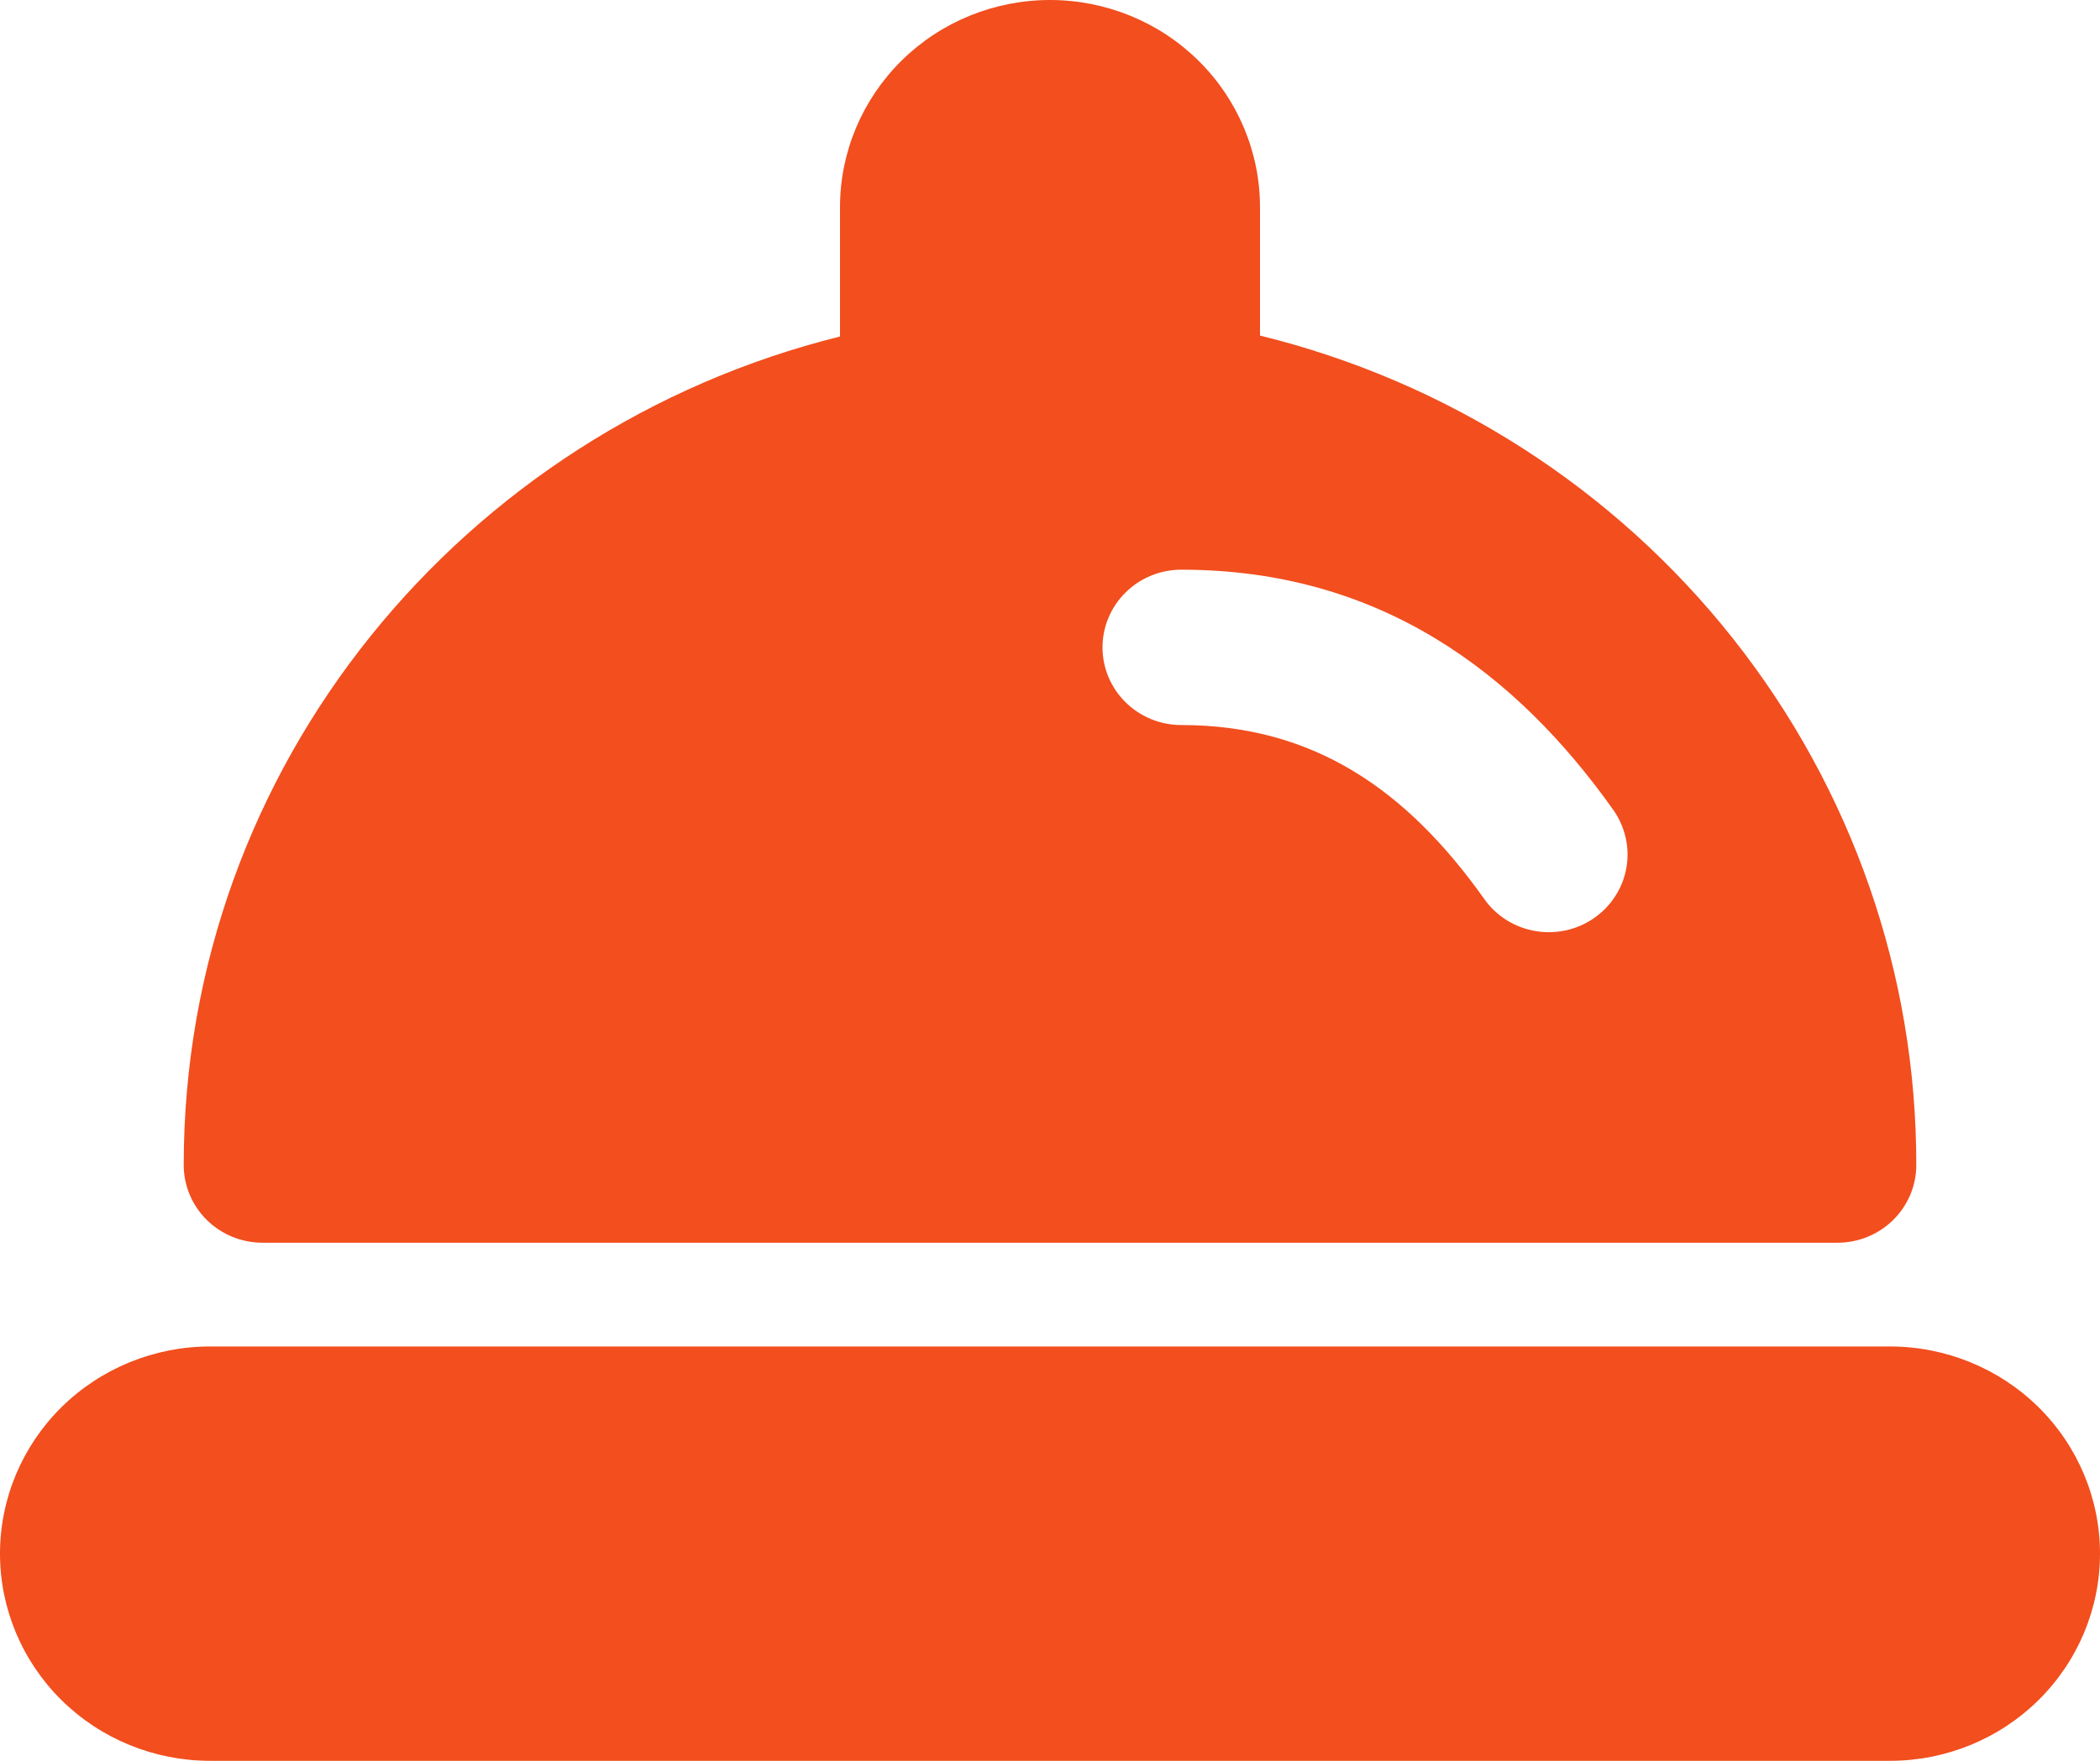
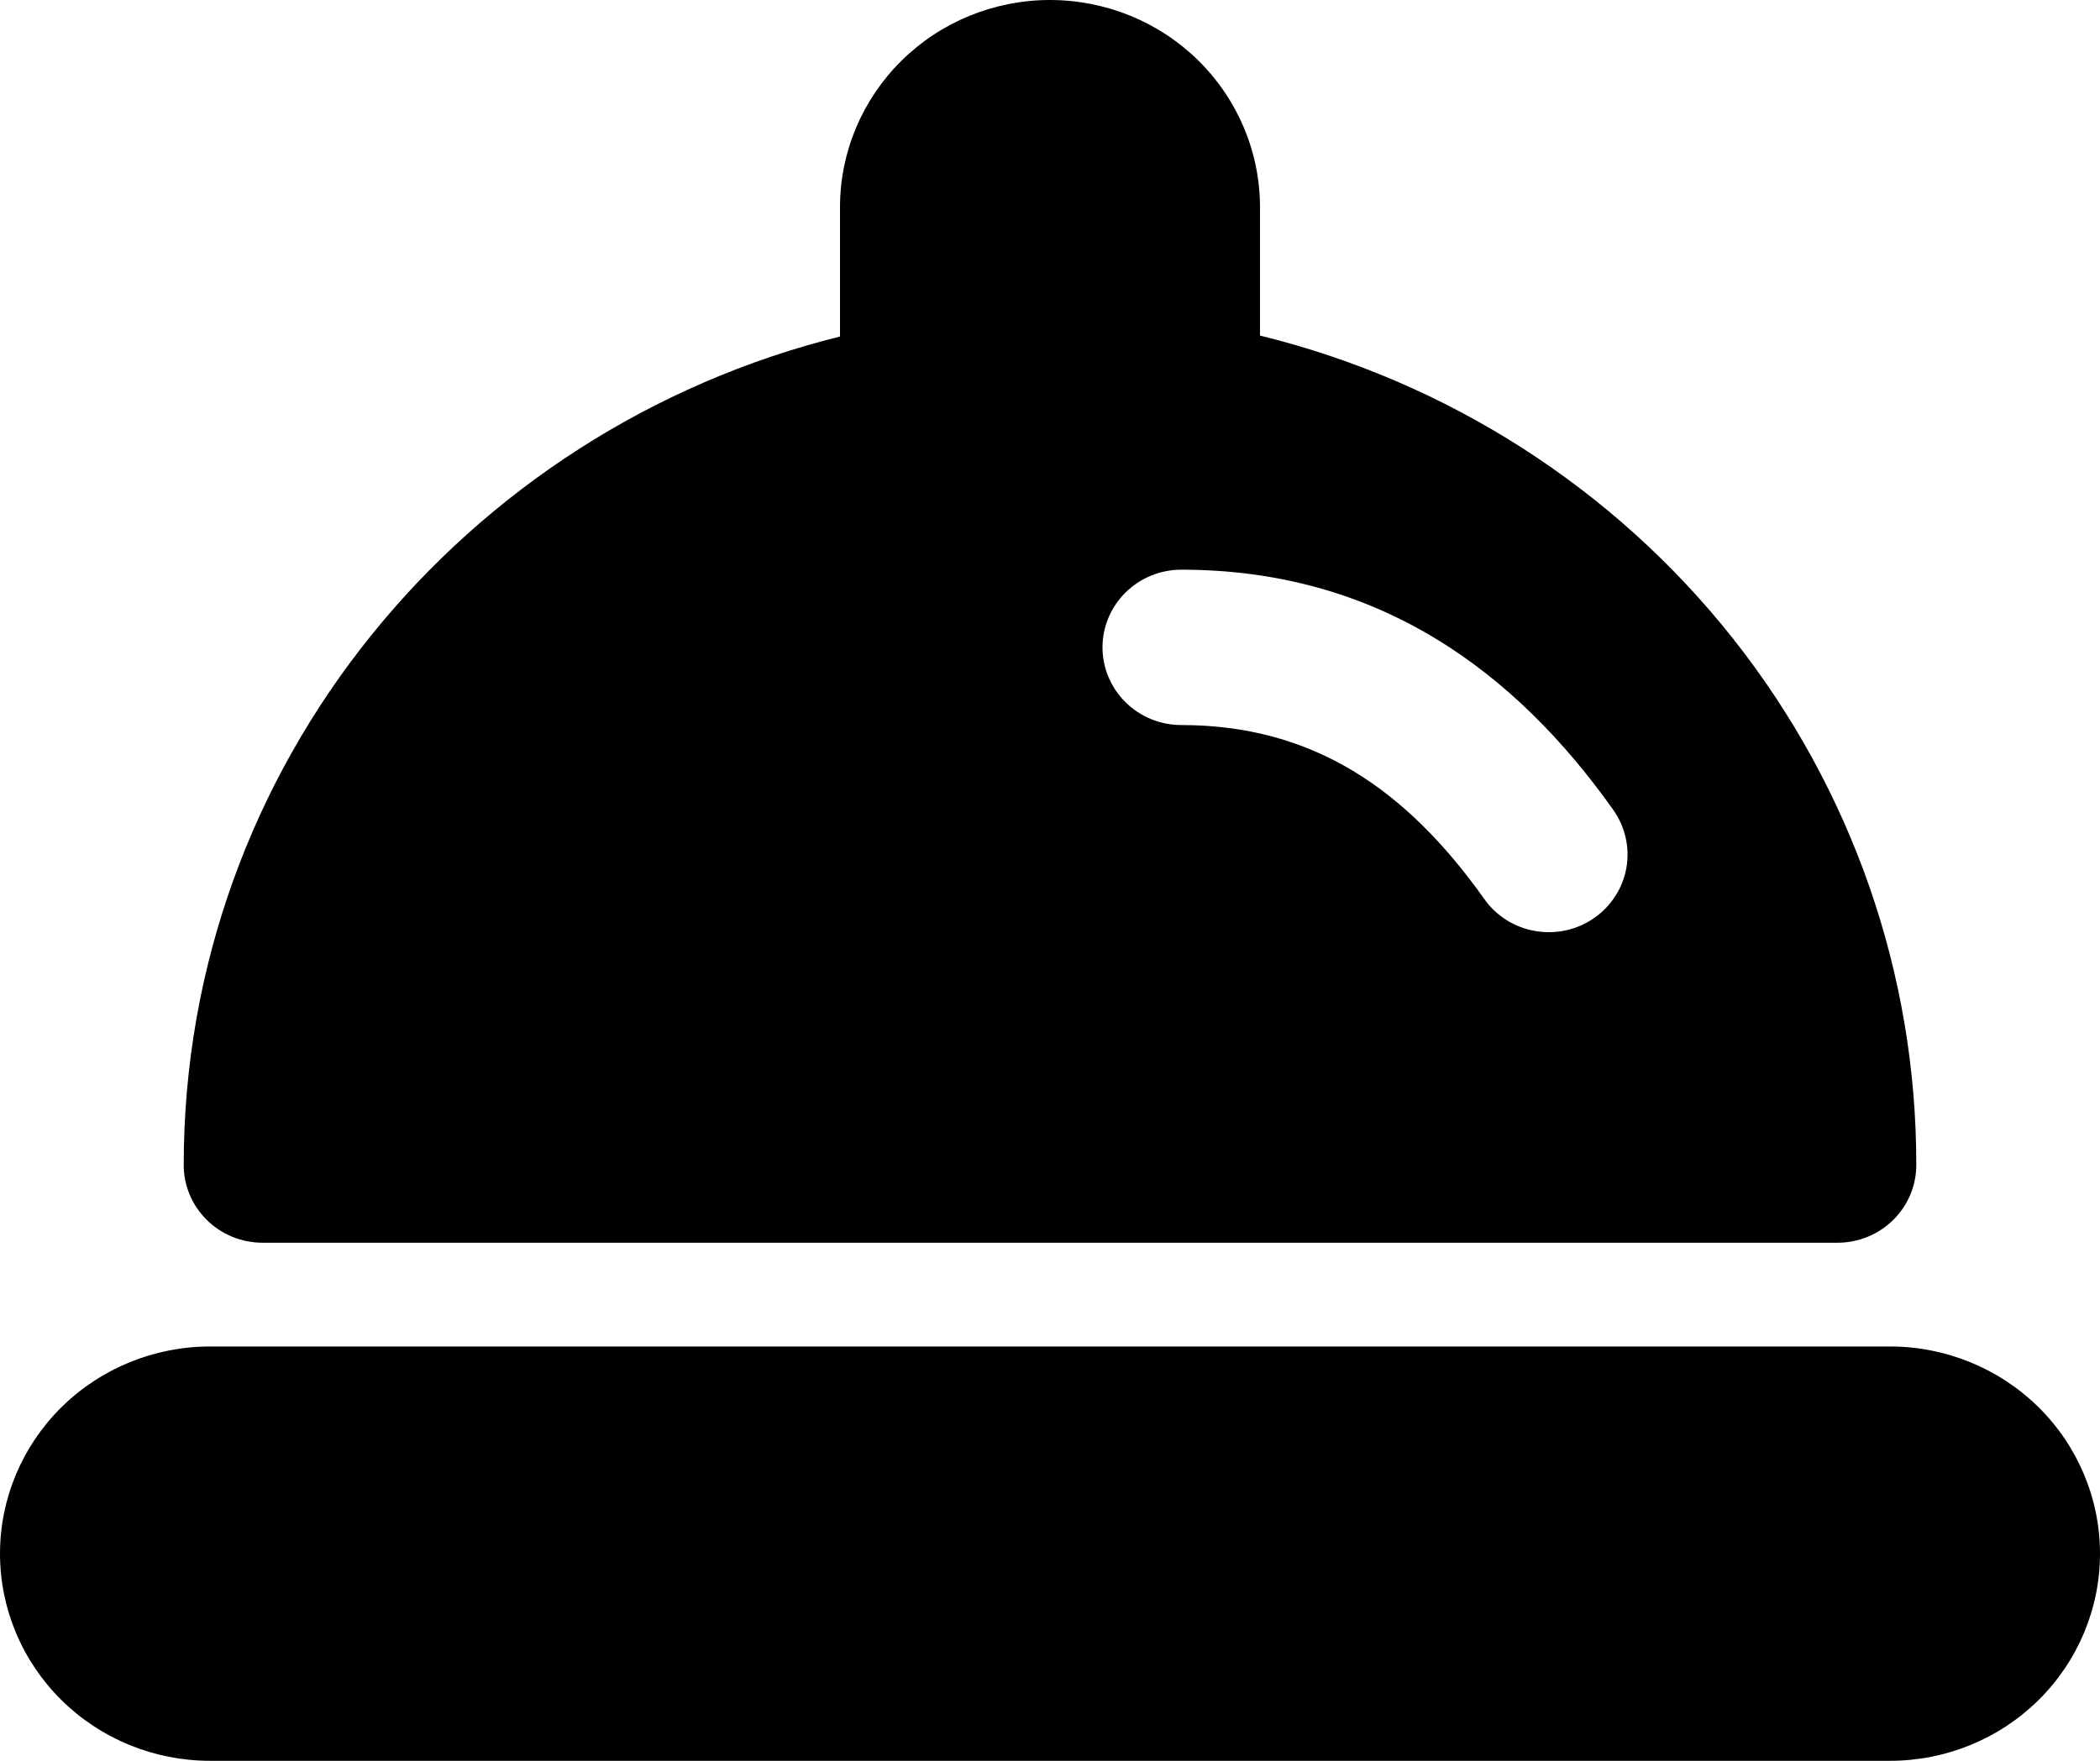
<svg xmlns="http://www.w3.org/2000/svg" width="31" height="26" viewBox="0 0 31 26" fill="none">
-   <path d="M12.4 3.059C12.4 2.248 12.727 1.47 13.308 0.896C13.889 0.322 14.678 0 15.5 0C16.322 0 17.111 0.322 17.692 0.896C18.273 1.47 18.6 2.248 18.6 3.059V4.955C21.369 5.635 23.828 7.211 25.584 9.431C27.34 11.651 28.292 14.387 28.288 17.203C28.288 17.507 28.165 17.799 27.947 18.014C27.729 18.229 27.433 18.35 27.125 18.35H3.875C3.567 18.35 3.271 18.229 3.053 18.014C2.835 17.799 2.712 17.507 2.712 17.203C2.712 11.299 6.848 6.347 12.4 4.969V3.059ZM17.438 8.412C17.129 8.412 16.834 8.533 16.616 8.748C16.398 8.963 16.275 9.255 16.275 9.559C16.275 9.863 16.398 10.155 16.616 10.37C16.834 10.585 17.129 10.706 17.438 10.706C19.38 10.706 20.759 11.651 21.911 13.275C21.998 13.399 22.11 13.504 22.238 13.585C22.367 13.666 22.511 13.721 22.661 13.747C22.811 13.773 22.965 13.77 23.114 13.738C23.264 13.705 23.405 13.644 23.53 13.557C23.655 13.471 23.762 13.361 23.843 13.234C23.926 13.107 23.982 12.966 24.008 12.817C24.035 12.669 24.031 12.517 23.998 12.37C23.965 12.223 23.903 12.083 23.816 11.96C22.374 9.926 20.361 8.412 17.438 8.412ZM0 22.941C0 22.13 0.327 21.352 0.908 20.778C1.489 20.205 2.278 19.882 3.1 19.882H27.9C28.722 19.882 29.511 20.205 30.092 20.778C30.673 21.352 31 22.13 31 22.941C31 23.752 30.673 24.53 30.092 25.104C29.511 25.678 28.722 26 27.9 26H3.1C2.278 26 1.489 25.678 0.908 25.104C0.327 24.53 0 23.752 0 22.941Z" fill="#F24E1E" />
+   <path d="M12.4 3.059C12.4 2.248 12.727 1.47 13.308 0.896C13.889 0.322 14.678 0 15.5 0C16.322 0 17.111 0.322 17.692 0.896C18.273 1.47 18.6 2.248 18.6 3.059V4.955C21.369 5.635 23.828 7.211 25.584 9.431C27.34 11.651 28.292 14.387 28.288 17.203C28.288 17.507 28.165 17.799 27.947 18.014C27.729 18.229 27.433 18.35 27.125 18.35H3.875C3.567 18.35 3.271 18.229 3.053 18.014C2.835 17.799 2.712 17.507 2.712 17.203C2.712 11.299 6.848 6.347 12.4 4.969V3.059ZM17.438 8.412C17.129 8.412 16.834 8.533 16.616 8.748C16.398 8.963 16.275 9.255 16.275 9.559C16.275 9.863 16.398 10.155 16.616 10.37C16.834 10.585 17.129 10.706 17.438 10.706C19.38 10.706 20.759 11.651 21.911 13.275C21.998 13.399 22.11 13.504 22.238 13.585C22.367 13.666 22.511 13.721 22.661 13.747C22.811 13.773 22.965 13.77 23.114 13.738C23.264 13.705 23.405 13.644 23.53 13.557C23.655 13.471 23.762 13.361 23.843 13.234C23.926 13.107 23.982 12.966 24.008 12.817C24.035 12.669 24.031 12.517 23.998 12.37C23.965 12.223 23.903 12.083 23.816 11.96C22.374 9.926 20.361 8.412 17.438 8.412ZM0 22.941C0 22.13 0.327 21.352 0.908 20.778C1.489 20.205 2.278 19.882 3.1 19.882H27.9C28.722 19.882 29.511 20.205 30.092 20.778C30.673 21.352 31 22.13 31 22.941C31 23.752 30.673 24.53 30.092 25.104C29.511 25.678 28.722 26 27.9 26H3.1C2.278 26 1.489 25.678 0.908 25.104C0.327 24.53 0 23.752 0 22.941Z" fill="currentColor" />
</svg>
